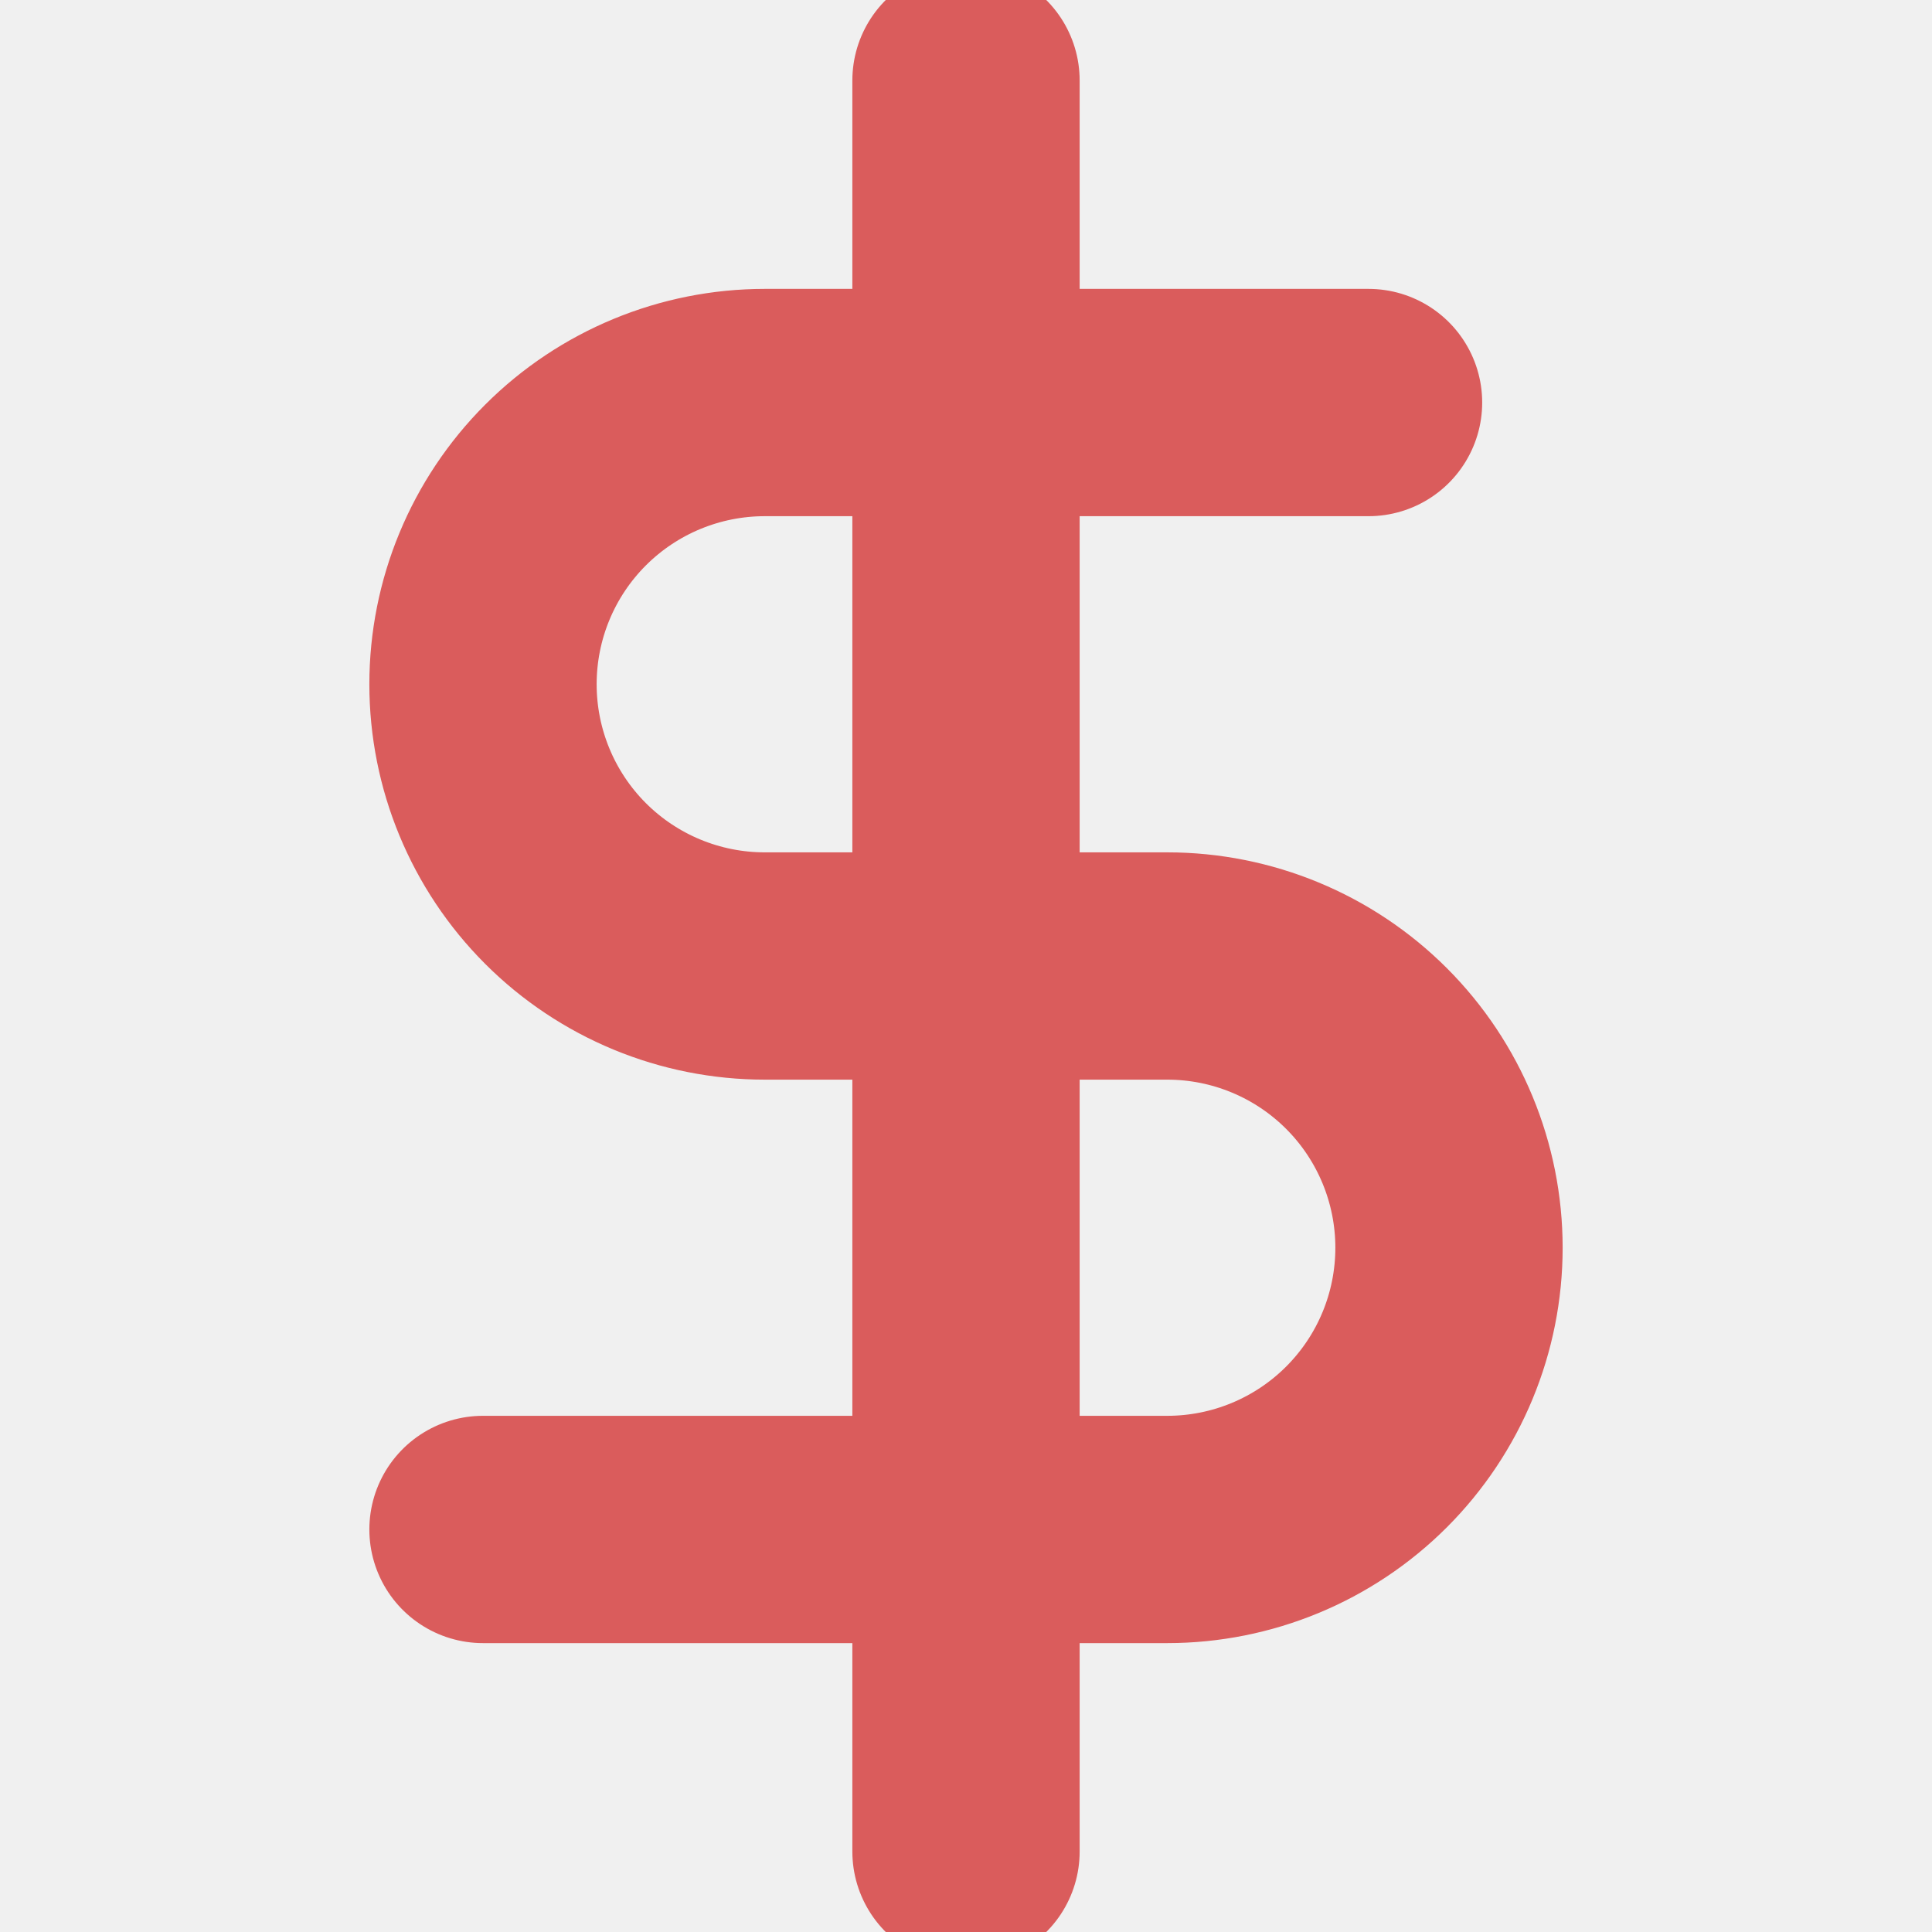
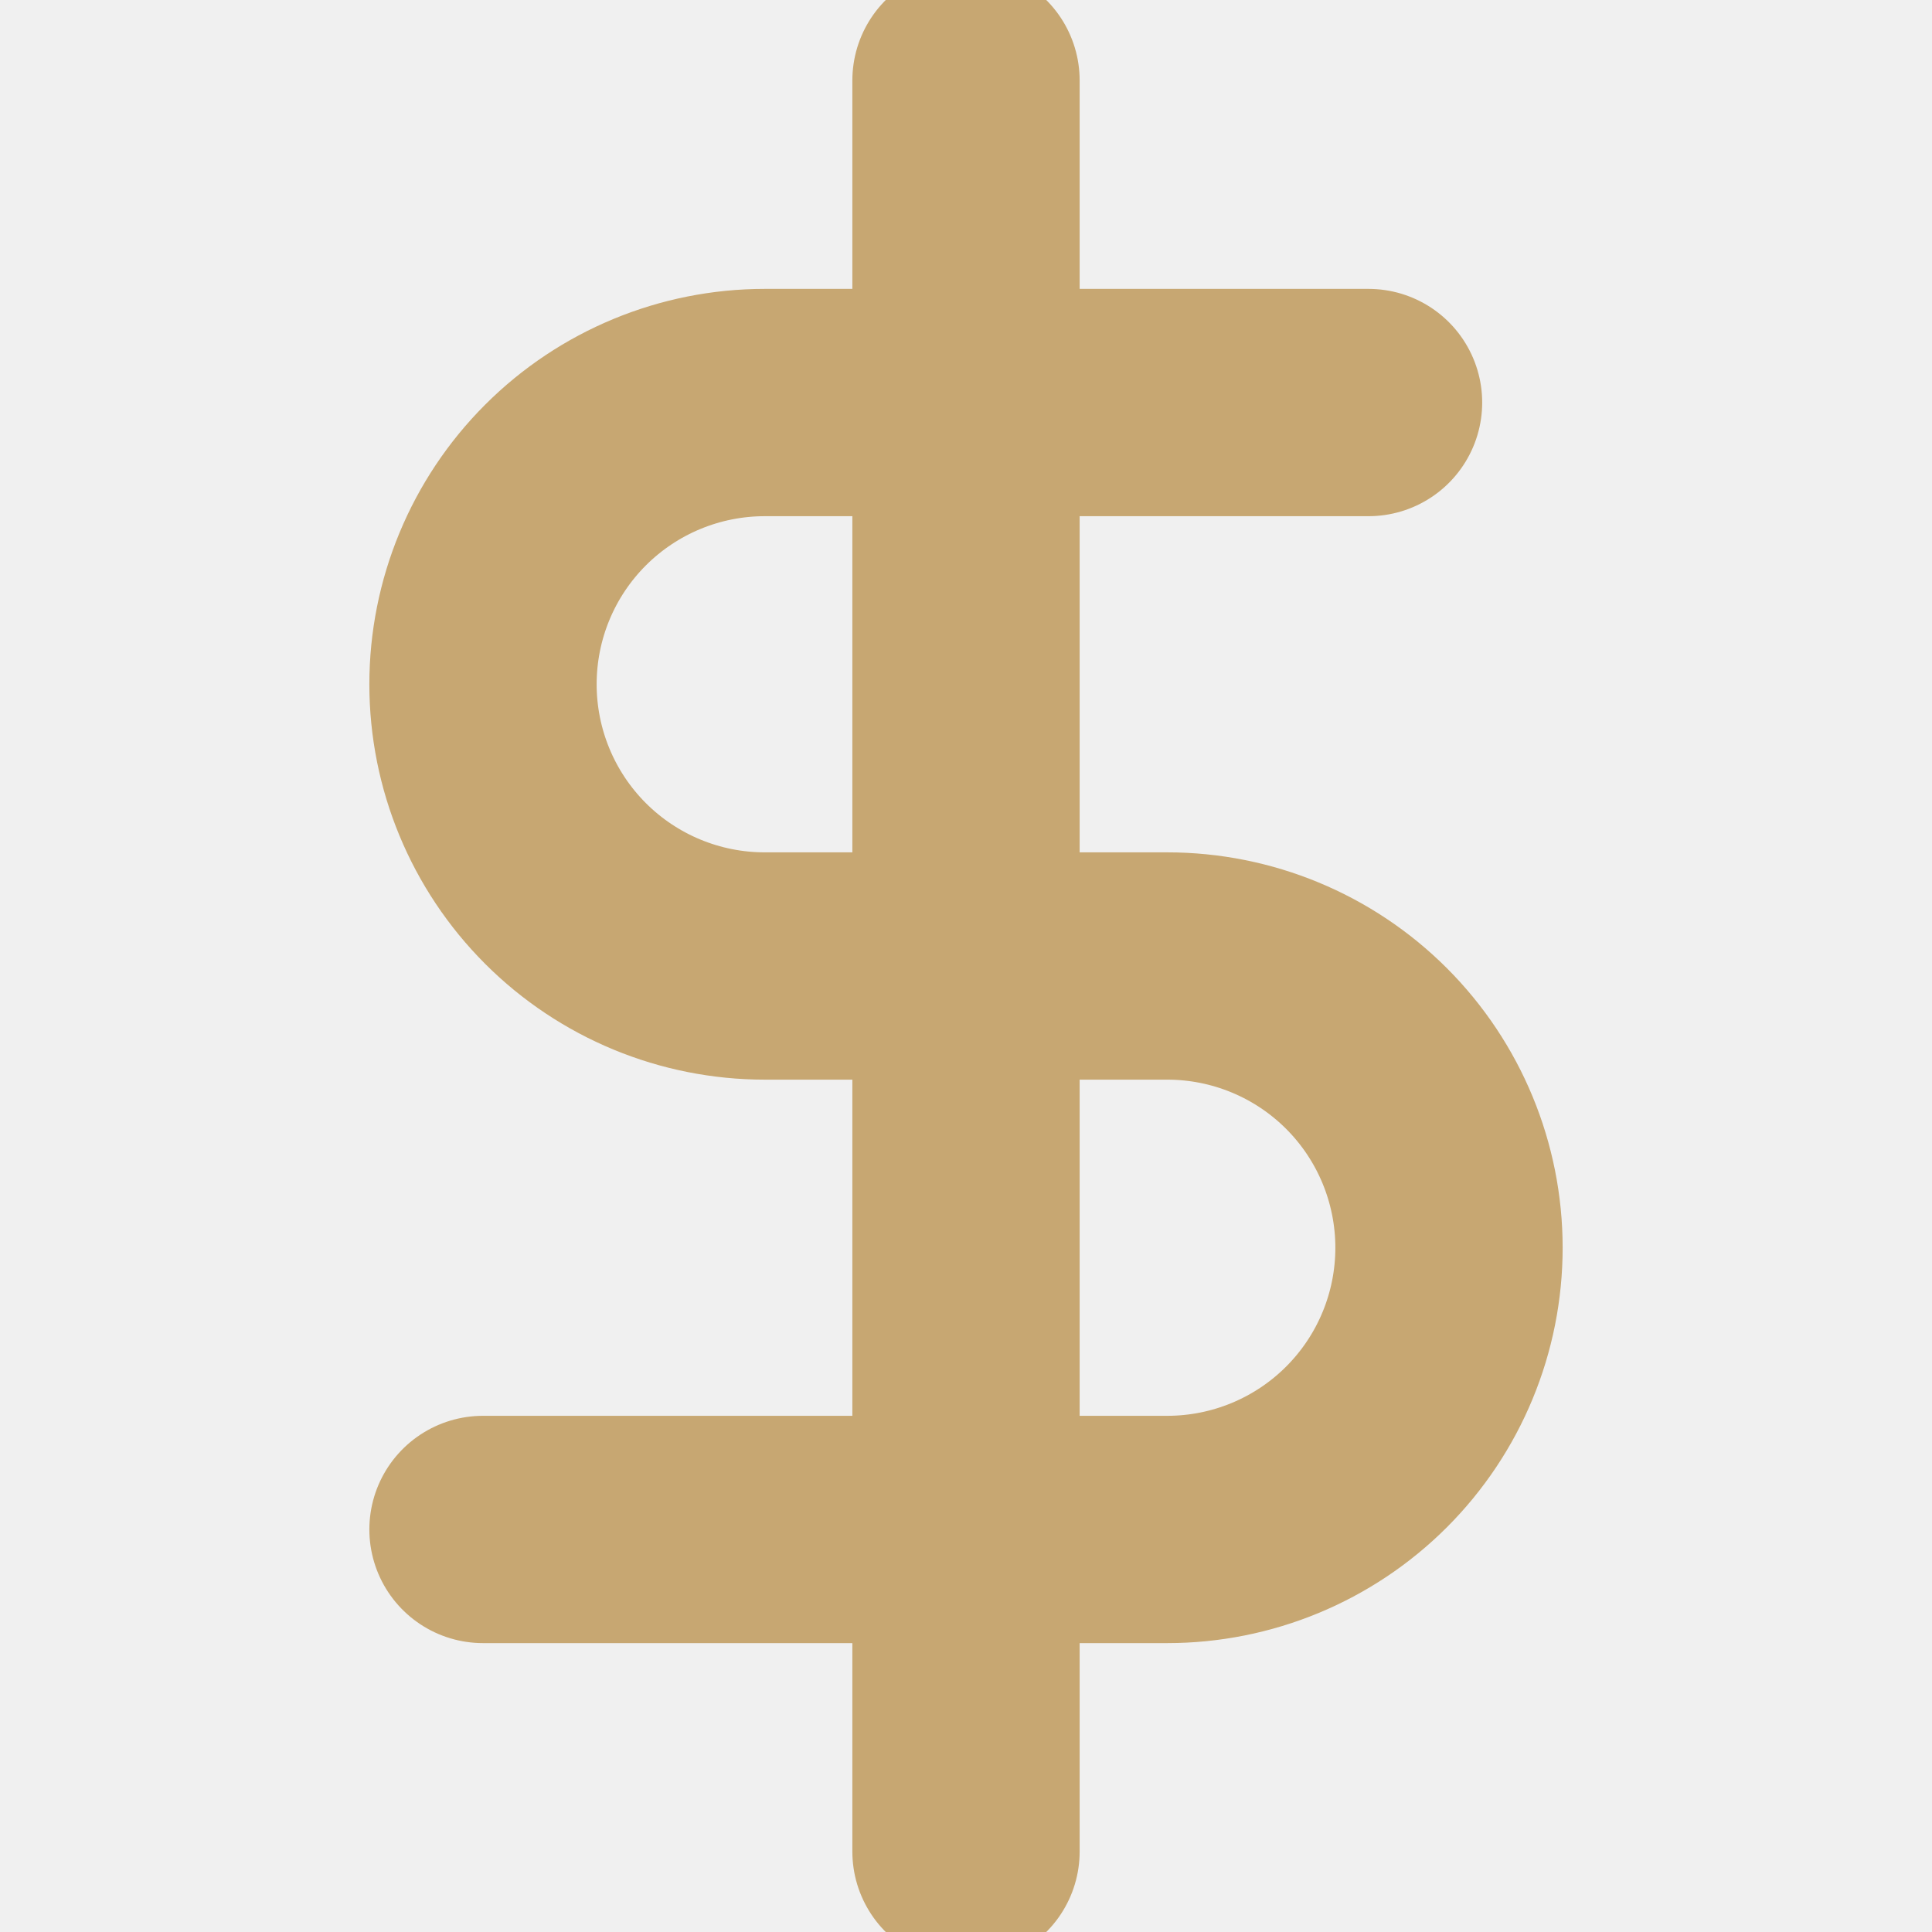
<svg xmlns="http://www.w3.org/2000/svg" width="17" height="17" viewBox="0 0 17 17" fill="none">
  <g clip-path="url(#clip0_172_399)">
-     <path d="M8.5 0.708V16.292" stroke="#DA5C5C" stroke-width="2" stroke-linecap="round" stroke-linejoin="round" />
-     <path d="M12.042 3.542H6.729C6.072 3.542 5.441 3.803 4.976 4.268C4.511 4.733 4.25 5.363 4.25 6.021C4.25 6.678 4.511 7.309 4.976 7.774C5.441 8.239 6.072 8.5 6.729 8.5H10.271C10.928 8.5 11.559 8.761 12.024 9.226C12.489 9.691 12.75 10.322 12.75 10.979C12.75 11.637 12.489 12.267 12.024 12.732C11.559 13.197 10.928 13.458 10.271 13.458H4.25" stroke="#DA5C5C" stroke-width="2" stroke-linecap="round" stroke-linejoin="round" />
+     <path d="M8.5 0.708V16.292" stroke="#c7a772" stroke-width="2" stroke-linecap="round" stroke-linejoin="round" />
+     <path d="M12.042 3.542H6.729C6.072 3.542 5.441 3.803 4.976 4.268C4.511 4.733 4.25 5.363 4.25 6.021C4.25 6.678 4.511 7.309 4.976 7.774C5.441 8.239 6.072 8.5 6.729 8.5H10.271C10.928 8.5 11.559 8.761 12.024 9.226C12.489 9.691 12.75 10.322 12.75 10.979C12.75 11.637 12.489 12.267 12.024 12.732C11.559 13.197 10.928 13.458 10.271 13.458H4.25" stroke="#c7a772" stroke-width="2" stroke-linecap="round" stroke-linejoin="round" />
  </g>
  <defs>
    <clipPath id="clip0_172_399">
      <rect width="17" height="17" fill="white" />
    </clipPath>
  </defs>
</svg>
